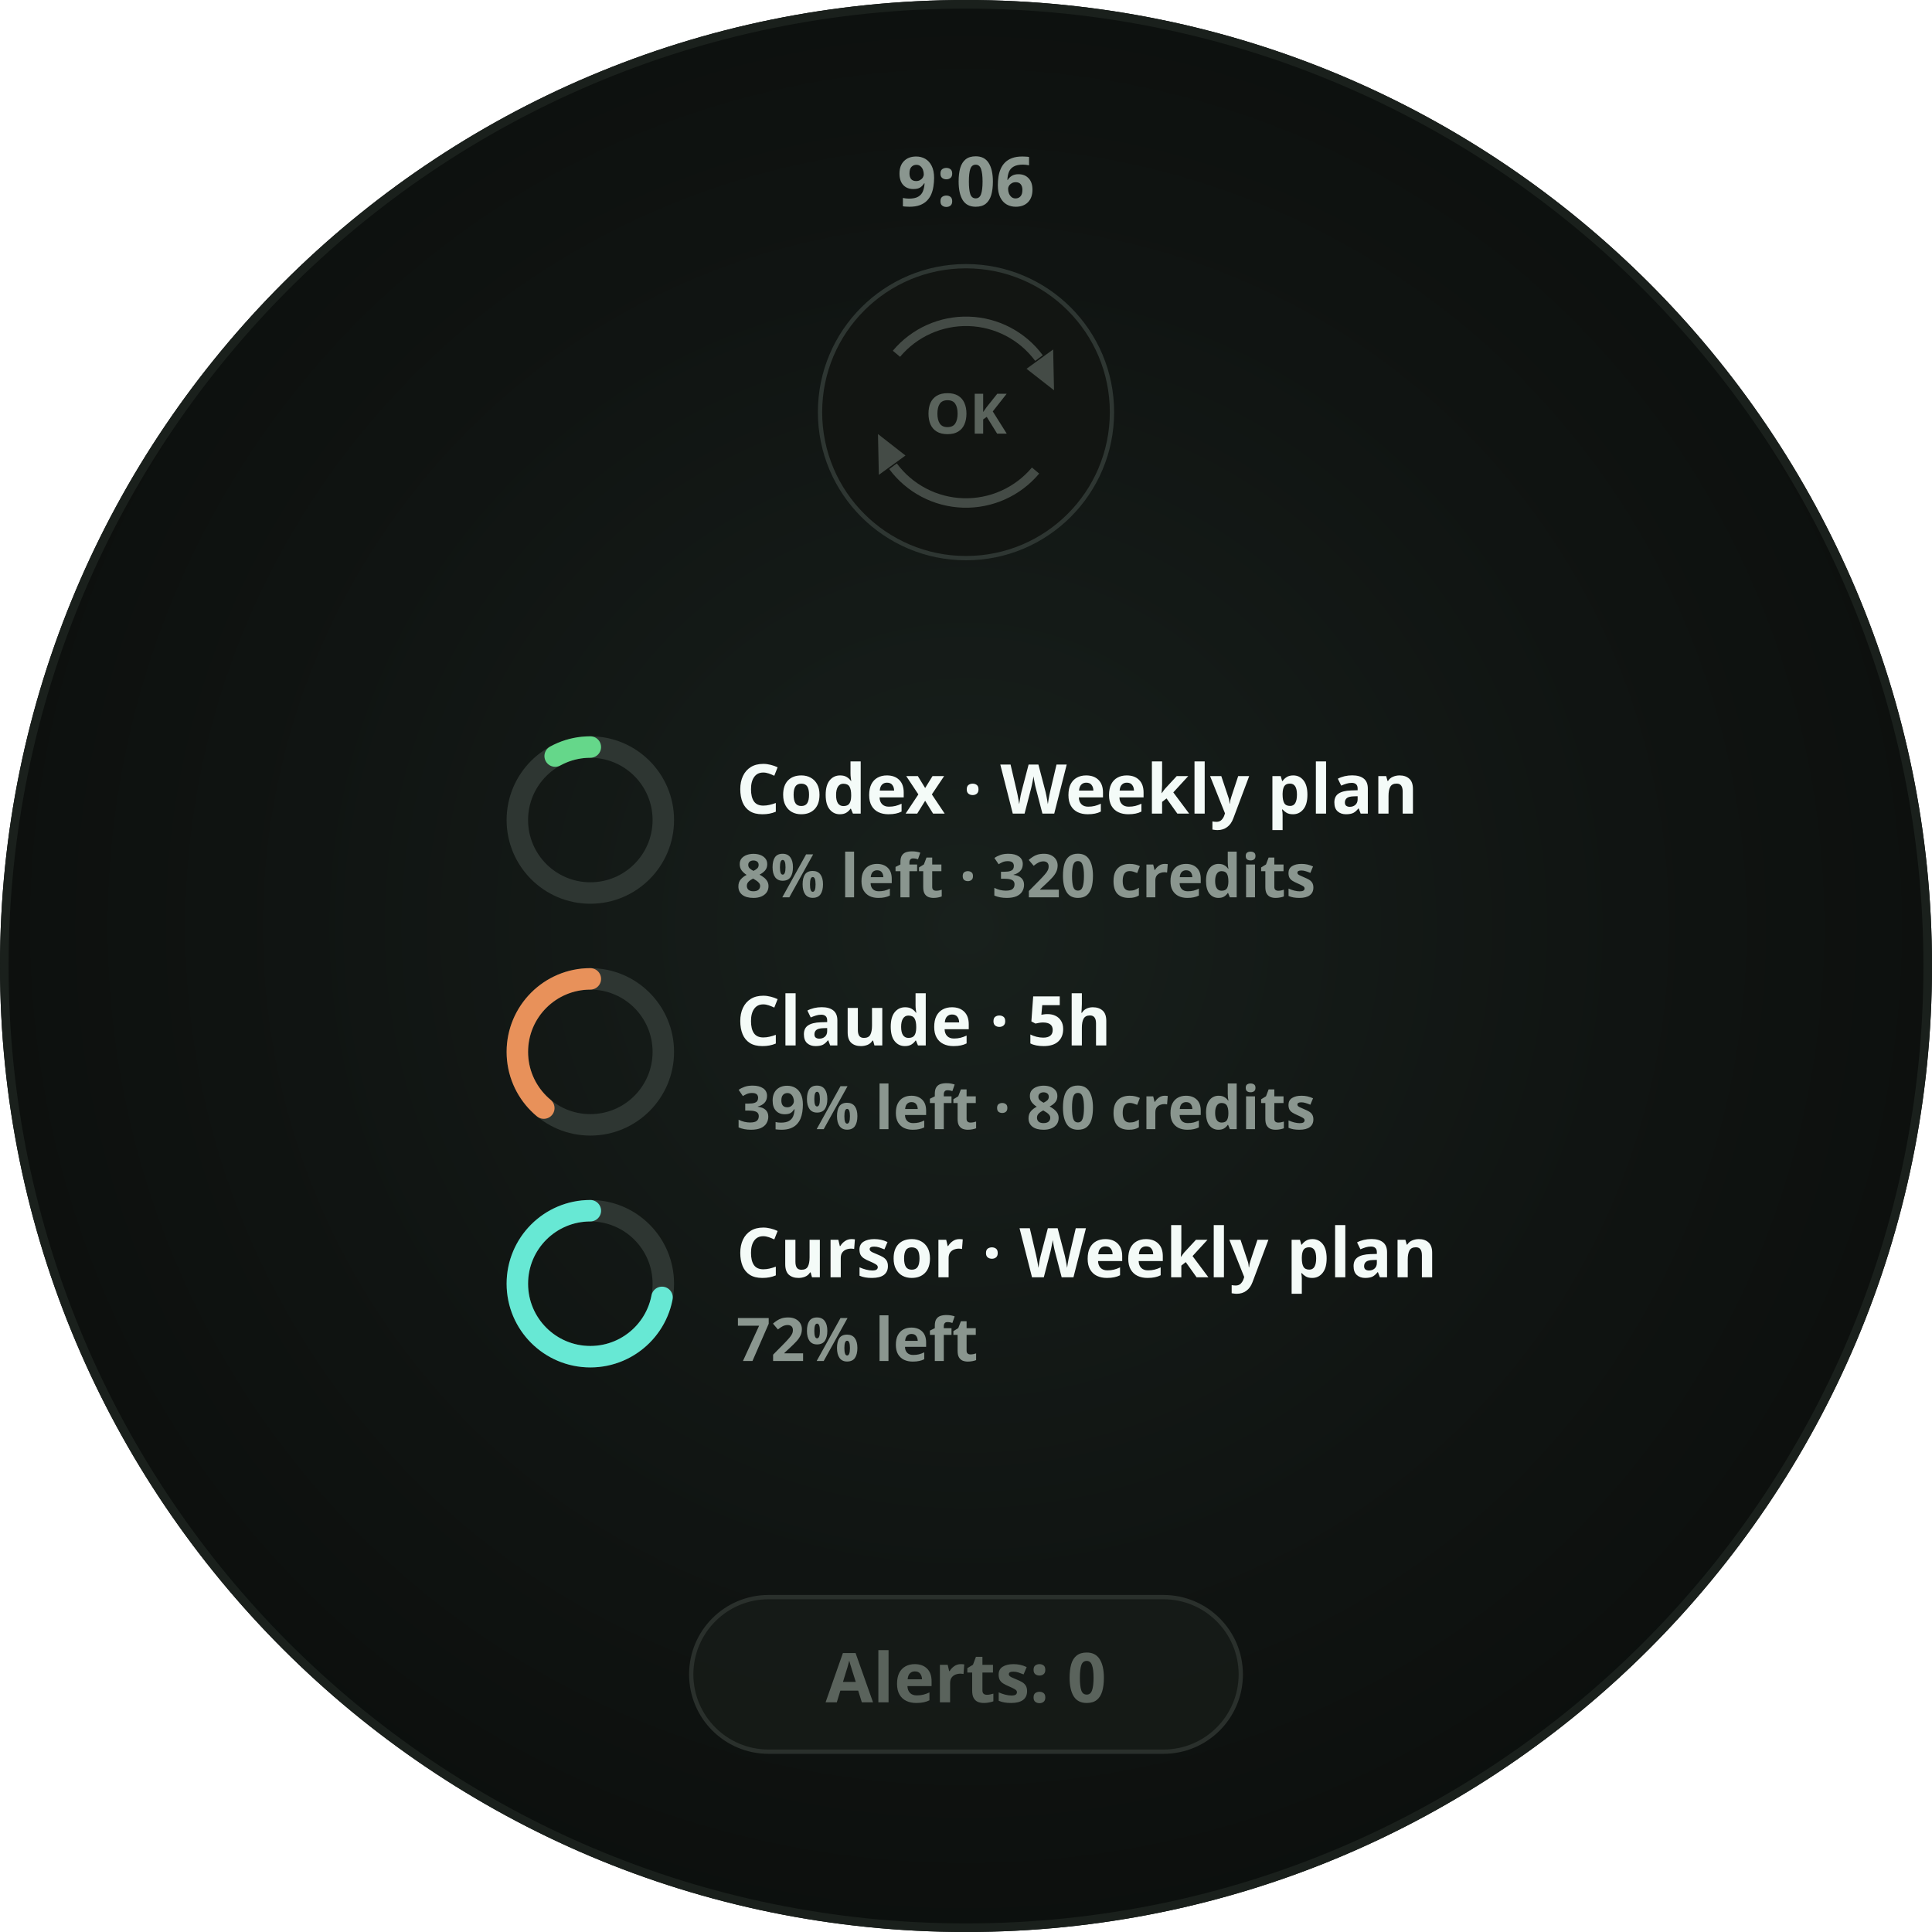
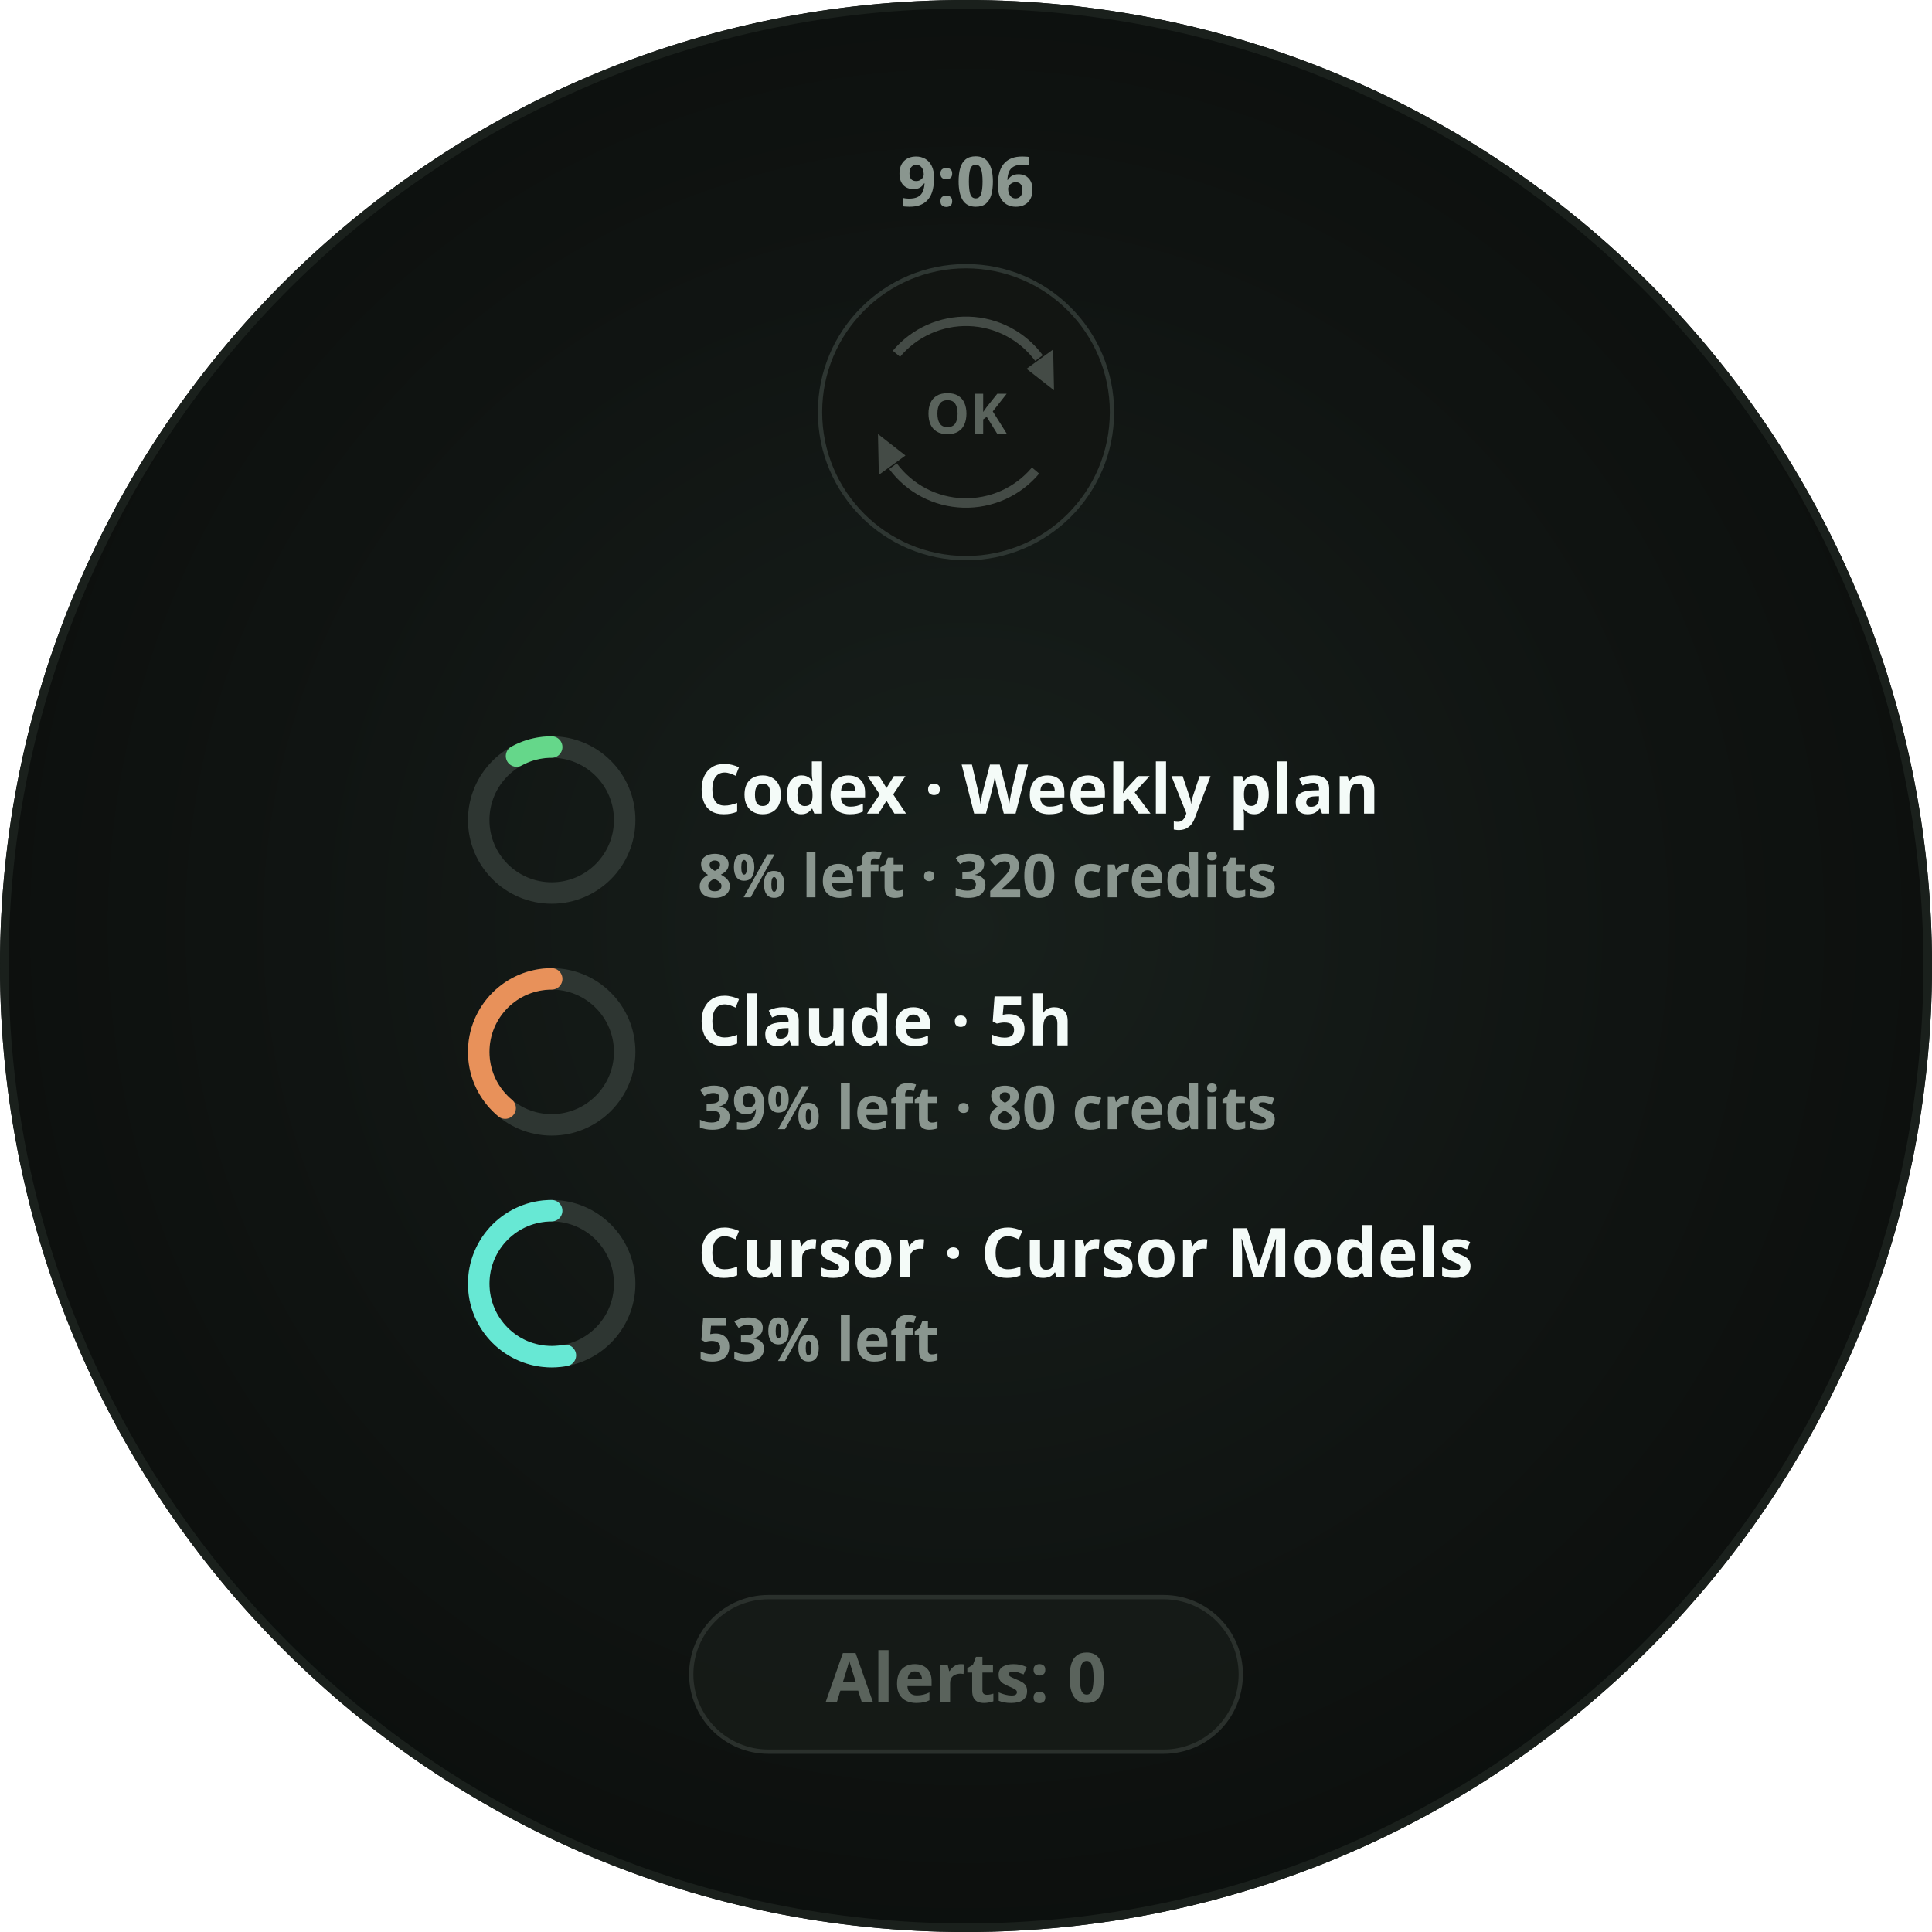
<svg xmlns="http://www.w3.org/2000/svg" width="450" height="450" viewBox="0 0 450 450" role="img" aria-label="Glance · legend · OK · cadence cooldown · refresh disabled">
  <defs>
    <radialGradient id="lift" cx="50%" cy="48%" r="62%">
      <stop offset="0%" stop-color="#18201C" />
      <stop offset="55%" stop-color="#101412" />
      <stop offset="100%" stop-color="#0A0D0B" />
    </radialGradient>
    <clipPath id="roundClip">
      <circle cx="225" cy="225" r="225" />
    </clipPath>
  </defs>
  <g clip-path="url(#roundClip)">
    <rect width="450" height="450" fill="url(#lift)" />
    <text x="225" y="48" text-anchor="middle" font-family="Noto Sans, sans-serif" font-size="16" font-weight="700" fill="#8A968F">9:06</text>
    <circle cx="225" cy="96" r="34" fill="#121512" stroke="#2E3632" stroke-width="1" />
    <path d="M 208.8 82.4 A 21.15 21.15 0 0 1 242.0 83.4" fill="none" stroke="#5A635C" stroke-width="2.2" stroke-linecap="butt" opacity="0.7" />
    <path d="M 245.5 90.9       L 239.1 85.9       L 245.3 81.4 Z" fill="#5A635C" opacity="0.7" />
    <path d="M 241.2 109.6 A 21.15 21.15 0 0 1 208.0 108.6" fill="none" stroke="#5A635C" stroke-width="2.2" stroke-linecap="butt" opacity="0.7" />
    <path d="M 204.5 101.1       L 210.9 106.1       L 204.7 110.6 Z" fill="#5A635C" opacity="0.7" />
    <text x="225" y="101.0" text-anchor="middle" font-family="Noto Sans, sans-serif" font-size="13" font-weight="700" fill="#5A635C">OK</text>
-     <circle cx="137.5" cy="191" r="17" fill="none" stroke="#2E3632" stroke-width="5" />
-     <circle cx="137.5" cy="191" r="17" fill="none" stroke="#65D78A" stroke-width="5" stroke-linecap="round" stroke-dasharray="8.55 106.81" stroke-dashoffset="-98.27" transform="rotate(-90 137.5 191)" />
-     <text x="171.5" y="189.5" font-family="Noto Sans, sans-serif" font-size="16" font-weight="700" fill="#F4FBF8">Codex · Weekly plan</text>
-     <text x="171.5" y="209.0" font-family="Noto Sans, sans-serif" font-size="14" font-weight="700" fill="#8A968F">8% left · 320 credits</text>
-     <circle cx="137.5" cy="245" r="17" fill="none" stroke="#2E3632" stroke-width="5" />
-     <circle cx="137.5" cy="245" r="17" fill="none" stroke="#E8915A" stroke-width="5" stroke-linecap="round" stroke-dasharray="41.66 106.81" stroke-dashoffset="-65.16" transform="rotate(-90 137.5 245)" />
-     <text x="171.5" y="243.5" font-family="Noto Sans, sans-serif" font-size="16" font-weight="700" fill="#F4FBF8">Claude · 5h</text>
-     <text x="171.5" y="263.0" font-family="Noto Sans, sans-serif" font-size="14" font-weight="700" fill="#8A968F">39% left · 80 credits</text>
-     <circle cx="137.5" cy="299" r="17" fill="none" stroke="#2E3632" stroke-width="5" />
-     <circle cx="137.5" cy="299" r="17" fill="none" stroke="#67E8D4" stroke-width="5" stroke-linecap="round" stroke-dasharray="76.91 106.81" stroke-dashoffset="-29.91" transform="rotate(-90 137.5 299)" />
-     <text x="171.5" y="297.5" font-family="Noto Sans, sans-serif" font-size="16" font-weight="700" fill="#F4FBF8">Cursor · Weekly plan</text>
-     <text x="171.5" y="317.0" font-family="Noto Sans, sans-serif" font-size="14" font-weight="700" fill="#8A968F">72% left</text>
+     <circle cx="128.5" cy="191" r="17" fill="none" stroke="#2E3632" stroke-width="5" />
+     <circle cx="128.5" cy="191" r="17" fill="none" stroke="#65D78A" stroke-width="5" stroke-linecap="round" stroke-dasharray="8.55 106.81" stroke-dashoffset="-98.27" transform="rotate(-90 128.5 191)" />
+     <text x="162.5" y="189.5" font-family="Noto Sans, sans-serif" font-size="16" font-weight="700" fill="#F4FBF8">Codex · Weekly plan</text>
+     <text x="162.5" y="209.0" font-family="Noto Sans, sans-serif" font-size="14" font-weight="700" fill="#8A968F">8% left · 320 credits</text>
+     <circle cx="128.5" cy="245" r="17" fill="none" stroke="#2E3632" stroke-width="5" />
+     <circle cx="128.5" cy="245" r="17" fill="none" stroke="#E8915A" stroke-width="5" stroke-linecap="round" stroke-dasharray="41.66 106.81" stroke-dashoffset="-65.16" transform="rotate(-90 128.5 245)" />
+     <text x="162.5" y="243.5" font-family="Noto Sans, sans-serif" font-size="16" font-weight="700" fill="#F4FBF8">Claude · 5h</text>
+     <text x="162.5" y="263.0" font-family="Noto Sans, sans-serif" font-size="14" font-weight="700" fill="#8A968F">39% left · 80 credits</text>
+     <circle cx="128.5" cy="299" r="17" fill="none" stroke="#2E3632" stroke-width="5" />
+     <circle cx="128.5" cy="299" r="17" fill="none" stroke="#67E8D4" stroke-width="5" stroke-linecap="round" stroke-dasharray="56.61 106.81" stroke-dashoffset="-50.20" transform="rotate(-90 128.5 299)" />
+     <text x="162.5" y="297.5" font-family="Noto Sans, sans-serif" font-size="16" font-weight="700" fill="#F4FBF8">Cursor · Cursor Models</text>
+     <text x="162.5" y="317.0" font-family="Noto Sans, sans-serif" font-size="14" font-weight="700" fill="#8A968F">53% left</text>
    <rect x="161.0" y="372" width="128.0" height="36" rx="18" fill="#171B18" stroke="#2A302C" stroke-width="1" fill-opacity="0.85" />
    <text x="225" y="396.5" text-anchor="middle" font-family="Noto Sans, sans-serif" font-size="16" font-weight="700" fill="#5A635C">Alerts: 0</text>
  </g>
  <circle cx="225" cy="225" r="224.0" fill="none" stroke="#1A201C" stroke-width="2" />
</svg>
